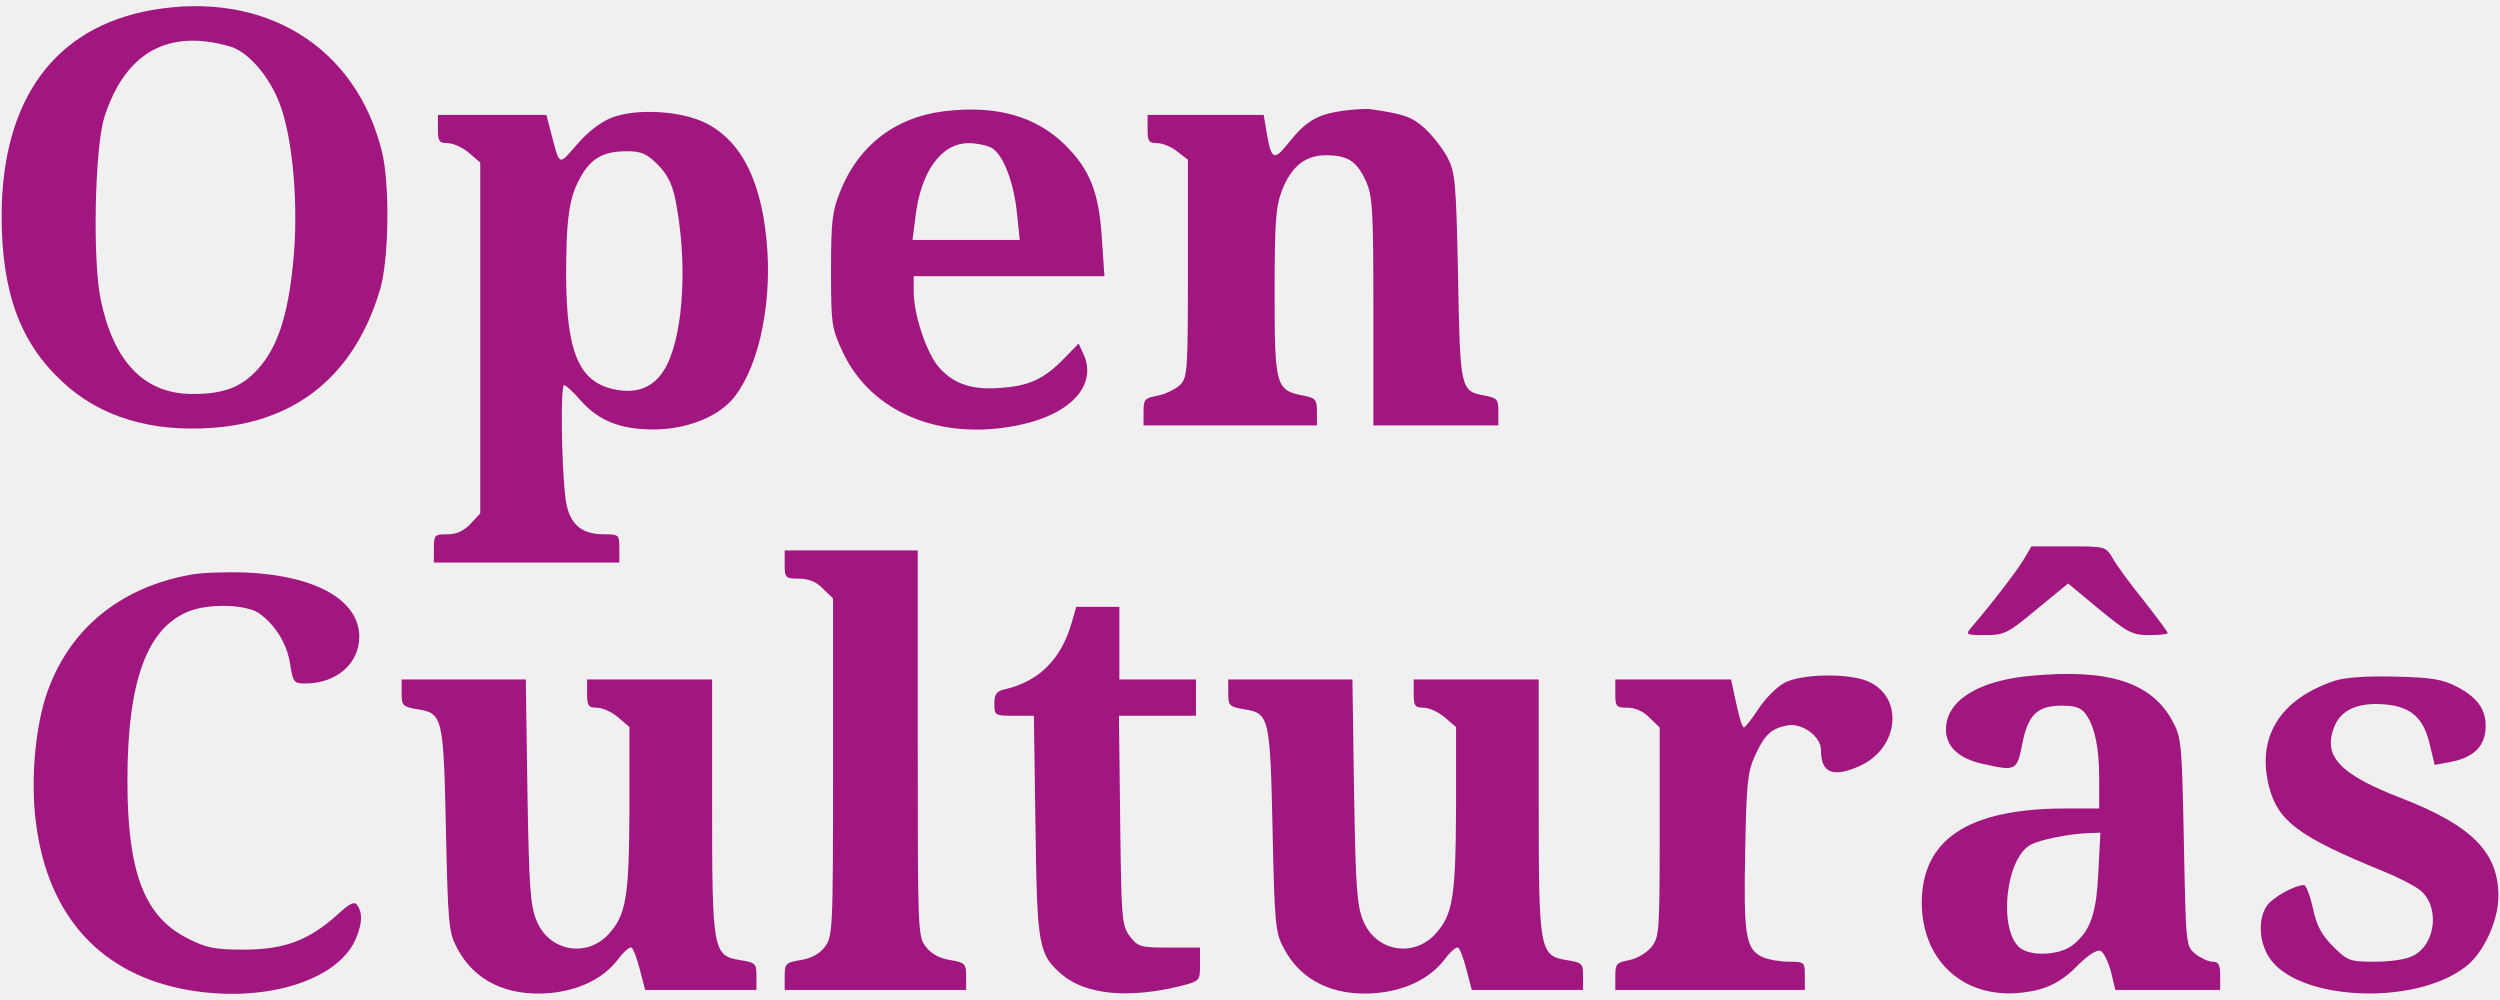
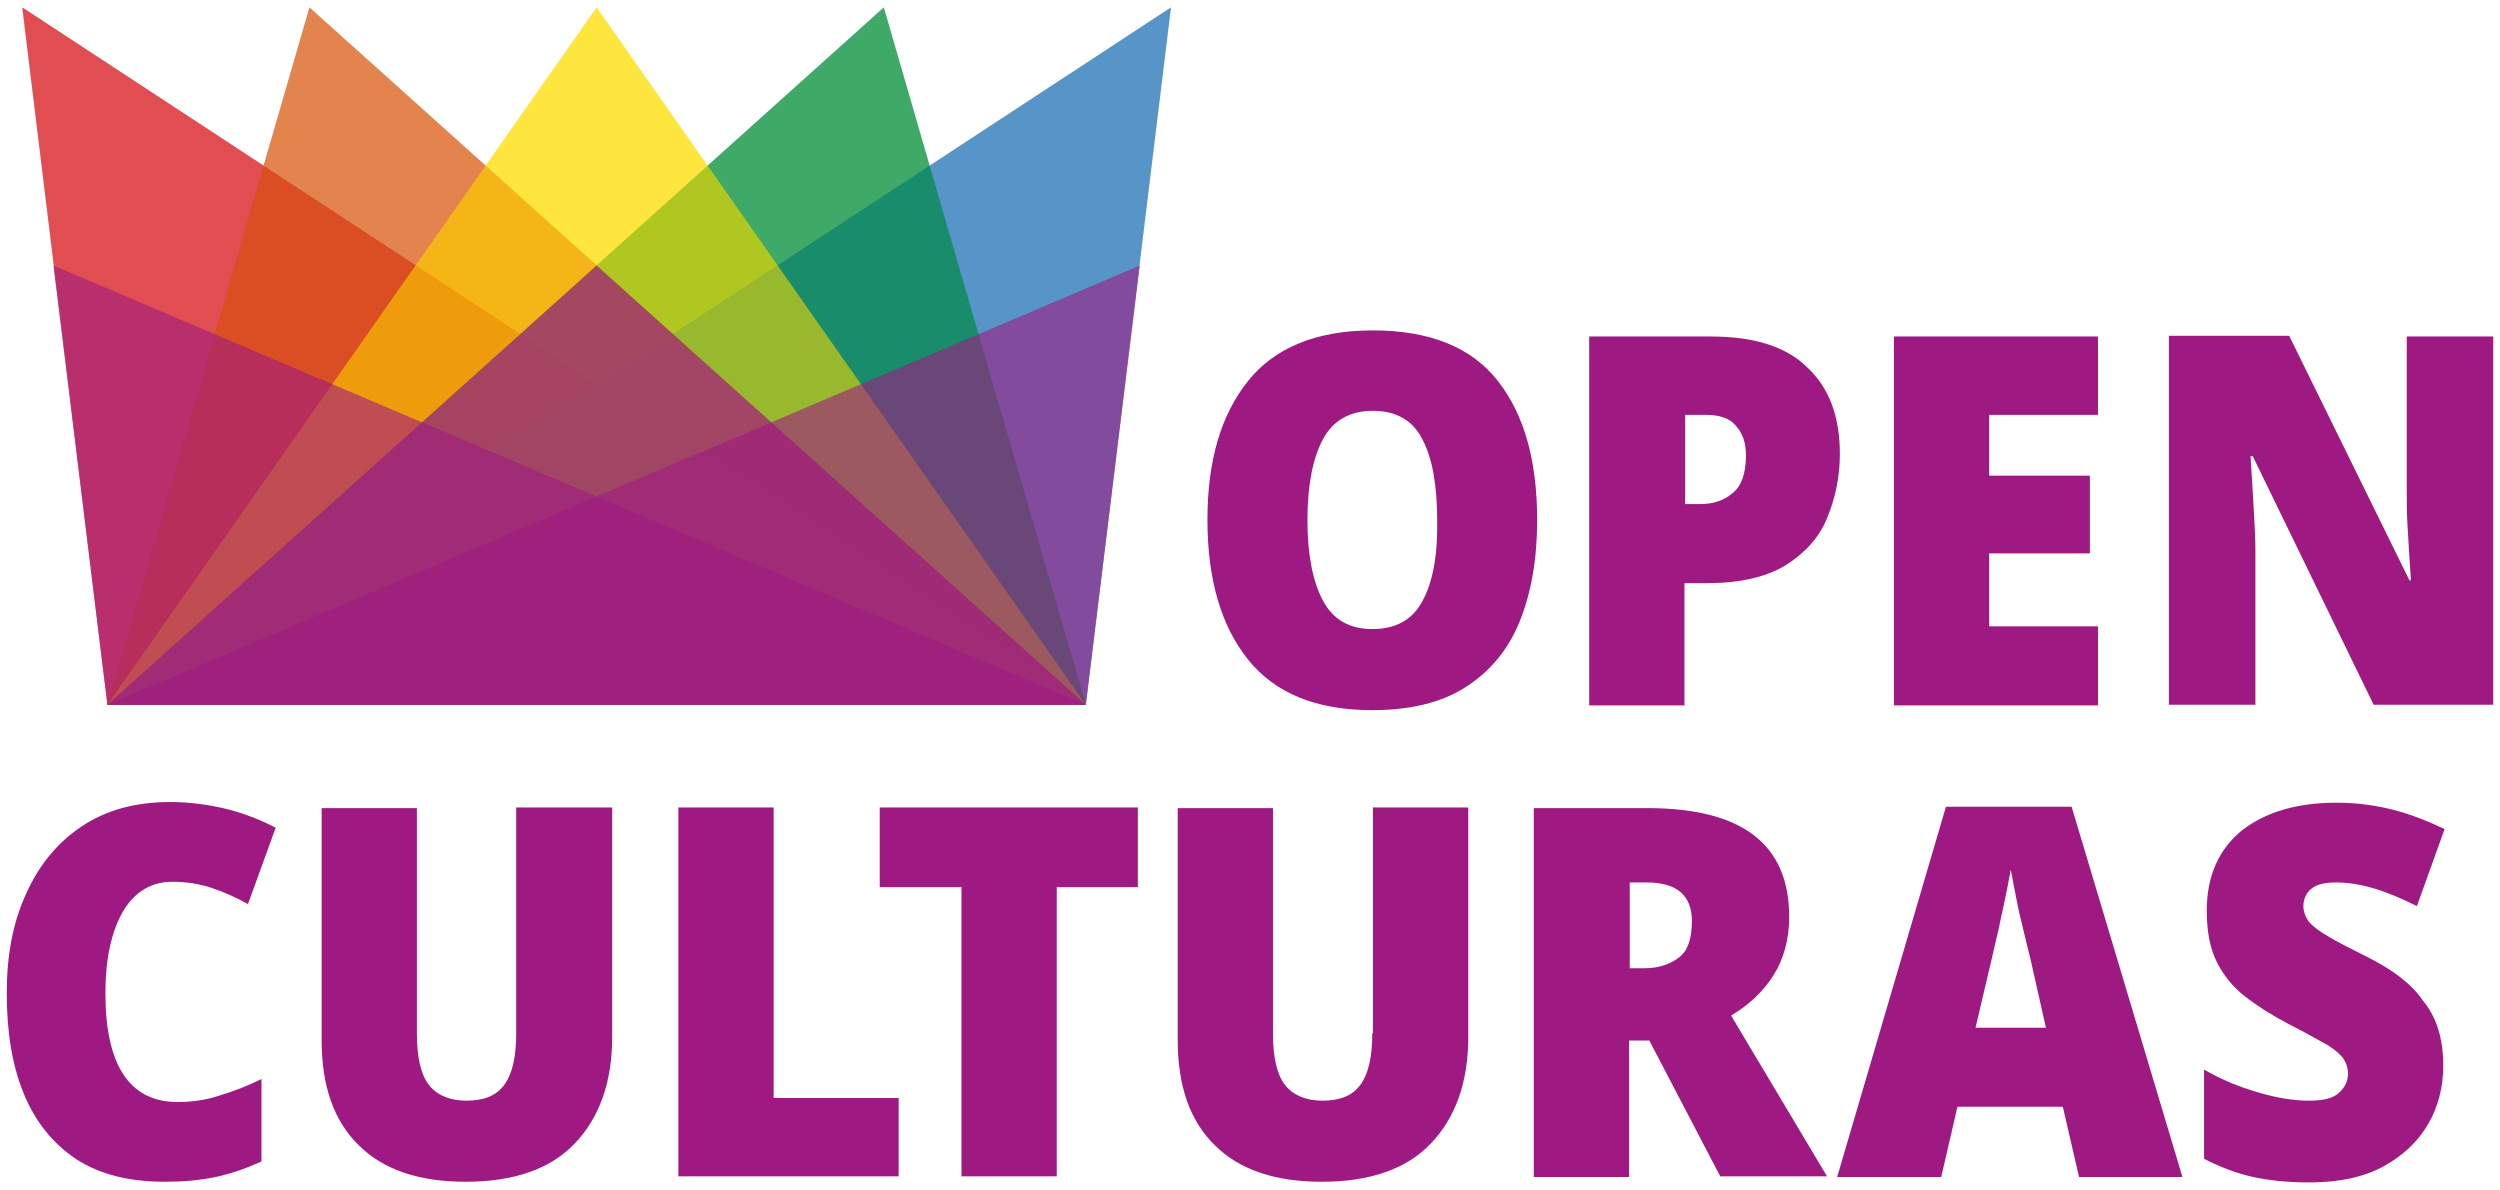
- <svg xmlns="http://www.w3.org/2000/svg" version="1.1" id="Ebene_1" x="0px" y="0px" viewBox="0 0 155 62" style="enable-background:new 0 0 155 62;" xml:space="preserve">
+ <svg xmlns="http://www.w3.org/2000/svg" version="1.1" x="0px" y="0px" viewBox="0 0 370 176" style="enable-background:new 0 0 370 176;" xml:space="preserve">
  <style type="text/css">
- 	.st0{fill:#A1167F;}
+ 	.st0{fill:#FFFFFF;}
+ 	.st1{fill:#9E1981;}
+ 	.st2{opacity:0.5;fill:#D51317;}
+ 	.st3{opacity:0.5;fill:#1F71B8;}
+ 	.st4{opacity:0.5;fill:#DA5914;}
+ 	.st5{opacity:0.5;fill:#008D36;}
+ 	.st6{opacity:0.5;fill:#FFDE00;}
+ 	.st7{opacity:0.6;fill:#9E1981;}
+ 	.st8{display:none;opacity:0.6;fill:#9E1981;}
+ 	.st9{opacity:0.7;fill:#9E1981;}
</style>
-   <g id="shape-5fa52966-7e91-11ec-bc9f-e910fe92d3a4">
-     <g id="shape-5fa50251-7e91-11ec-bc9f-e910fe92d3a4">
-       <g>
-         <path class="st0" d="M9.4,0.626c-6.025,1.075-9.275,5.55-9.3,12.725c0,4.775,1.15,7.9,3.775,10.325     c2.325,2.175,5.5,3.125,9.3,2.85c5.25-0.375,8.8-3.3,10.375-8.525c0.575-1.875,0.625-6.625,0.125-8.625     C22.05,2.851,16.375-0.599,9.4,0.626z M14.325,2.901c1.1,0.35,2.4,1.875,3.025,3.55c0.825,2.175,1.175,6.425,0.825,9.825     c-0.325,3.325-0.975,5.275-2.2,6.625c-1.025,1.125-2.15,1.55-4.15,1.525c-2.9-0.05-4.775-2-5.575-5.825     c-0.525-2.425-0.375-9.475,0.225-11.35C7.775,3.226,10.45,1.751,14.325,2.901z M58.5,6.901c-3,0.375-5.275,2.125-6.4,4.95     c-0.5,1.225-0.575,1.85-0.575,4.9c0,3.325,0.025,3.575,0.725,5.075c1.75,3.75,6.075,5.55,10.95,4.525     c3.225-0.675,4.85-2.5,3.975-4.4l-0.3-0.65l-0.9,0.925c-1.25,1.275-2.15,1.7-3.95,1.825c-1.85,0.15-3.05-0.3-3.95-1.45     c-0.725-1-1.425-3.175-1.425-4.525v-0.95h5.9h5.925l-0.15-2.2c-0.175-2.975-0.725-4.375-2.275-5.925     C64.225,7.201,61.775,6.501,58.5,6.901z M61.45,9.151c0.725,0.375,1.4,2.1,1.6,4.05l0.175,1.675H59.9h-3.325l0.175-1.375     c0.325-2.85,1.6-4.625,3.3-4.625C60.55,8.876,61.15,9.001,61.45,9.151z M83.2,6.876c-1.55,0.225-2.25,0.65-3.325,2     c-0.9,1.125-1.05,1.05-1.35-0.7l-0.175-1.05h-3.6h-3.6v0.875c0,0.75,0.075,0.875,0.6,0.875c0.325,0,0.875,0.225,1.25,0.525     l0.65,0.5v6.75c0,6.325-0.025,6.75-0.475,7.2c-0.275,0.275-0.9,0.575-1.375,0.675c-0.825,0.15-0.9,0.225-0.9,1v0.85h5.375h5.375     v-0.85c0-0.75-0.075-0.85-0.85-1c-1.7-0.325-1.775-0.6-1.775-6.375c0-4.4,0.075-5.325,0.45-6.325c0.575-1.5,1.45-2.2,2.725-2.2     c1.35,0,1.9,0.35,2.475,1.575c0.425,0.95,0.475,1.725,0.475,8.1v7.075h3.875H92.9v-0.85c0-0.775-0.075-0.85-0.85-1     c-1.5-0.275-1.525-0.35-1.65-7.375c-0.125-5.975-0.175-6.475-0.675-7.425c-0.3-0.55-0.95-1.375-1.425-1.8     c-0.8-0.7-1.25-0.85-3.275-1.15C84.75,6.726,83.925,6.776,83.2,6.876z M37.975,7.276c-0.675,0.25-1.475,0.85-2.175,1.65     c-1.2,1.375-1.075,1.425-1.65-0.75l-0.275-1.05h-3.35H27.15v0.875c0,0.75,0.075,0.875,0.6,0.875c0.35,0,0.95,0.275,1.325,0.6     l0.7,0.6v10.875v10.875l-0.6,0.65c-0.425,0.45-0.875,0.65-1.45,0.65c-0.775,0-0.825,0.05-0.825,0.875v0.875h5.75h5.75v-0.875     c0-0.85-0.025-0.875-0.975-0.875c-1.475,0-2.2-0.725-2.375-2.325c-0.25-2.15-0.3-6.925-0.075-6.925c0.1,0,0.55,0.4,1,0.925     c1.125,1.275,2.45,1.825,4.55,1.825c1.925,0,3.8-0.7,4.8-1.775c1.575-1.725,2.5-5.55,2.25-9.35     c-0.275-4.075-1.525-6.7-3.775-7.85C42.3,6.876,39.525,6.701,37.975,7.276z M40.775,10.201c0.6,0.6,0.9,1.2,1.1,2.175     c0.75,3.8,0.525,8.125-0.525,10.25c-0.675,1.35-1.8,1.85-3.325,1.5c-2.125-0.475-2.9-2.3-2.925-6.95c0-3.6,0.175-4.95,0.9-6.2     c0.65-1.175,1.425-1.6,2.875-1.6C39.75,9.376,40.1,9.526,40.775,10.201z" />
-       </g>
-     </g>
-     <g id="shape-5fa52961-7e91-11ec-bc9f-e910fe92d3a4">
-       <g>
-         <path class="st0" d="M125.475,34.676c-0.425,0.725-2.1,2.9-3.275,4.25c-0.35,0.425-0.3,0.45,0.875,0.45c1.2,0,1.4-0.1,3.2-1.6     l1.95-1.6l1.925,1.6c1.775,1.45,2.05,1.6,3.1,1.6c0.625,0,1.15-0.05,1.15-0.125s-0.675-0.975-1.475-2     c-0.825-1.025-1.7-2.2-1.925-2.625c-0.45-0.75-0.475-0.75-2.75-0.75h-2.3L125.475,34.676z M48.65,35.001     c0,0.825,0.05,0.875,0.875,0.875c0.625,0,1.1,0.2,1.5,0.625l0.625,0.6v10.475c0,10.225-0.025,10.5-0.525,11.15     c-0.325,0.425-0.85,0.7-1.5,0.8c-0.9,0.15-0.975,0.225-0.975,1v0.85h5.625H59.9v-0.85c0-0.775-0.075-0.85-0.975-1     c-0.65-0.1-1.175-0.375-1.5-0.8c-0.525-0.65-0.525-0.9-0.525-12.625v-11.975h-4.125H48.65V35.001z M11.85,35.626     c-4.45,0.8-7.575,3.4-8.95,7.375c-0.675,1.975-0.975,5-0.725,7.55c0.6,5.875,3.725,9.6,8.95,10.725c4.975,1.05,9.95-0.4,11-3.225     c0.325-0.85,0.35-1.425,0.05-1.9c-0.2-0.3-0.45-0.175-1.275,0.575c-1.75,1.575-3.275,2.15-5.775,2.15c-1.825,0-2.325-0.1-3.5-0.7     c-2.675-1.35-3.725-4.075-3.725-9.775c0-6.2,1.225-9.525,3.875-10.525c1.275-0.475,3.575-0.4,4.325,0.175     c1.025,0.75,1.725,1.925,1.9,3.2c0.175,1.05,0.225,1.125,0.925,1.125c1.925,0,3.35-1.225,3.35-2.9c0-2.25-2.675-3.775-6.95-3.975     C14.05,35.451,12.5,35.501,11.85,35.626z M66.425,38.676c-0.65,2.2-2,3.55-4.075,4.05c-0.575,0.125-0.7,0.3-0.7,0.9     c0,0.725,0.025,0.75,1.225,0.75H64.1l0.1,6.8c0.1,7.525,0.175,8,1.675,9.275c1.475,1.225,4.125,1.475,7.35,0.675     c1.175-0.3,1.175-0.325,1.175-1.35v-1.025h-1.9c-1.8,0-1.95-0.05-2.45-0.7c-0.5-0.675-0.525-1.05-0.6-7.2l-0.075-6.475h2.375h2.4     v-1.125v-1.125h-2.375H69.4v-2.25v-2.25h-1.325h-1.35L66.425,38.676z M125.9,41.901c-3.275,0.3-5.25,1.55-5.25,3.325     c0,1.05,0.775,1.8,2.25,2.125c2.075,0.475,2.15,0.45,2.475-1.2c0.35-1.825,0.925-2.4,2.45-2.4c0.825,0,1.2,0.125,1.475,0.5     c0.575,0.775,0.85,2.1,0.85,4.05v1.825h-2.175c-5.975,0.025-8.825,1.925-8.825,5.875c0.025,3.575,2.6,5.925,6.15,5.55     c1.575-0.175,2.5-0.625,3.65-1.825c0.55-0.525,1.05-0.85,1.275-0.775c0.2,0.075,0.475,0.65,0.65,1.275l0.275,1.15h3.25h3.25     v-0.875c0-0.7-0.1-0.875-0.475-0.875c-0.25,0-0.725-0.225-1.05-0.475c-0.6-0.475-0.6-0.525-0.725-6.95     c-0.125-6.3-0.15-6.475-0.75-7.575C133.325,42.276,130.675,41.451,125.9,41.901z M130.1,54.051     c-0.125,2.65-0.5,3.675-1.6,4.55c-0.725,0.575-2.3,0.7-3.1,0.275c-1.525-0.825-1.15-5.6,0.5-6.5c0.6-0.325,2.375-0.675,3.6-0.725     l0.725-0.025L130.1,54.051z M110.65,42.326c-0.475,0.25-1.2,0.975-1.625,1.625c-0.4,0.625-0.825,1.15-0.9,1.15     c-0.1,0.025-0.3-0.65-0.475-1.475l-0.325-1.5h-3.575h-3.6v0.875c0,0.8,0.05,0.875,0.75,0.875c0.475,0,1,0.225,1.375,0.625     l0.625,0.6v6.475c0,6.15-0.025,6.525-0.5,7.125c-0.3,0.375-0.9,0.725-1.375,0.825c-0.8,0.15-0.875,0.225-0.875,1v0.85h5.875     h5.875v-0.875c0-0.85-0.025-0.875-1-0.875c-0.525,0-1.25-0.125-1.6-0.275c-1.075-0.5-1.2-1.3-1.1-6.525     c0.075-4.2,0.15-4.975,0.6-5.95c0.6-1.325,1-1.7,2-1.9c0.925-0.175,2.1,0.675,2.1,1.525c0,1.4,0.7,1.725,2.325,1.025     c2.525-1.075,2.875-4.325,0.55-5.3C114.525,41.726,111.725,41.776,110.65,42.326z M144.775,42.201     c-3.4,1.125-4.875,3.475-4.1,6.55c0.55,2.15,1.825,3.125,7.05,5.25c0.925,0.375,1.95,0.9,2.3,1.175     c1.25,0.975,1.025,3.35-0.4,4.075c-0.4,0.225-1.4,0.375-2.375,0.375c-1.575,0-1.7-0.05-2.6-0.95c-0.7-0.7-1.025-1.275-1.25-2.375     c-0.175-0.775-0.425-1.425-0.55-1.425c-0.575,0-1.925,0.75-2.3,1.275c-0.55,0.8-0.5,2.175,0.1,3.15     c1.65,2.725,8.975,3.125,12.2,0.65c1.125-0.85,2.05-2.85,2.05-4.4c0-2.7-1.625-4.35-5.975-6.05c-3.9-1.5-4.95-2.625-4.175-4.5     c0.425-1.025,1.525-1.475,3.15-1.325c1.6,0.15,2.375,0.85,2.75,2.5l0.3,1.25l0.925-0.175c1.4-0.25,2.125-0.9,2.225-1.975     c0.1-1.2-0.425-2-1.775-2.7c-0.875-0.45-1.525-0.575-3.8-0.625C146.75,41.901,145.425,42.001,144.775,42.201z M24.9,42.976     c0,0.775,0.075,0.85,1,1c1.55,0.25,1.6,0.475,1.75,7.525c0.125,5.85,0.175,6.325,0.7,7.3c1.05,2,3.075,2.975,5.65,2.775     c1.875-0.15,3.4-0.9,4.3-2.075c0.35-0.475,0.75-0.825,0.85-0.75c0.125,0.075,0.35,0.7,0.525,1.375l0.325,1.25h3.45h3.45v-0.85     c0-0.775-0.05-0.85-1.025-1c-1.675-0.275-1.725-0.6-1.725-9.65v-7.75h-3.875H36.4v0.875c0,0.75,0.075,0.875,0.6,0.875     c0.35,0,0.95,0.275,1.325,0.6l0.7,0.6v5.1c-0.025,5.475-0.2,6.55-1.3,7.75c-1.375,1.475-3.675,1.05-4.45-0.825     c-0.4-0.95-0.475-2.075-0.575-8.05l-0.1-6.925h-3.85H24.9V42.976z M76.15,42.976c0,0.775,0.075,0.85,1,1     c1.55,0.25,1.6,0.475,1.75,7.525c0.125,5.85,0.175,6.325,0.7,7.3c1.05,2,3.075,2.975,5.65,2.775c1.875-0.15,3.4-0.9,4.3-2.075     c0.35-0.475,0.75-0.825,0.85-0.75c0.125,0.075,0.35,0.7,0.525,1.375l0.325,1.25h3.45h3.45v-0.85c0-0.775-0.05-0.85-1.025-1     c-1.675-0.275-1.725-0.6-1.725-9.65v-7.75h-3.875H87.65v0.875c0,0.75,0.075,0.875,0.6,0.875c0.35,0,0.95,0.275,1.325,0.6l0.7,0.6     v5.1c-0.025,5.475-0.2,6.55-1.3,7.75c-1.375,1.475-3.675,1.05-4.45-0.825c-0.4-0.95-0.475-2.075-0.575-8.05l-0.1-6.925H80h-3.85     V42.976z" />
-       </g>
-     </g>
+   <g id="bg_white">
+     <rect x="-1" y="-1" class="st0" width="372" height="178" />
+   </g>
+   <g id="Open_Culturas">
+     <path id="Culturas_00000117640308433854586300000015009584277550526354_" class="st1" d="M203.2,48.9c-8.3,0-14.5,2.5-18.5,7.5   c-4,5-6,11.8-6,20.5c0,8.8,2,15.7,6,20.7c4,5,10.1,7.5,18.4,7.5c5.6,0,10.2-1.1,13.8-3.4c3.6-2.3,6.3-5.5,8-9.7   c1.7-4.2,2.6-9.2,2.6-15c0-8.8-1.9-15.6-5.8-20.6C217.8,51.4,211.6,48.9,203.2,48.9z M210.5,89c-1.5,2.8-4,4.1-7.4,4.1   c-3.4,0-5.8-1.4-7.3-4.2c-1.5-2.8-2.3-6.8-2.3-11.9c0-5.2,0.8-9.2,2.3-12c1.5-2.8,4-4.2,7.4-4.2c3.4,0,5.9,1.4,7.3,4.2   c1.5,2.8,2.2,6.8,2.2,12.1C212.8,82.3,212,86.3,210.5,89z M356.2,49.8v22.9c0,1.5,0,3.1,0.1,4.9c0.1,1.8,0.2,3.5,0.3,5   c0.1,1.6,0.2,2.7,0.2,3.3h-0.2l-17.8-36.2H321v54.6h12.8V81.4c0-1.6-0.1-3.3-0.2-5.2c-0.1-1.9-0.2-3.6-0.3-5.2   c-0.1-1.6-0.2-2.8-0.2-3.5h0.3l17.9,36.8H369V49.8H356.2z M253.2,49.8h-18v54.6h14.1V86.3h3.5c4.7,0,8.6-0.9,11.4-2.6   c2.9-1.8,5-4.1,6.2-7s1.9-6.1,1.9-9.5c0-5.6-1.6-9.8-4.8-12.8C264.4,51.3,259.6,49.8,253.2,49.8z M256.4,73   c-1.3,1.1-2.9,1.6-4.7,1.6h-2.3V61.4h3.1c2,0,3.5,0.5,4.4,1.6c1,1.1,1.5,2.5,1.5,4.4C258.4,70.1,257.7,72,256.4,73z M280.3,104.4   h30.2V92.7h-16.1V81.9h14.9V70.4h-14.9v-9h16.1V49.8h-30.2V104.4z" />
+     <path id="Open_00000139291654794401897460000006123246552533073810_" class="st1" d="M25.5,130.5c2,0,4,0.3,5.8,0.9   c1.8,0.6,3.6,1.4,5.4,2.4l4.1-11.3c-2.5-1.3-5.2-2.3-7.8-2.9c-2.7-0.6-5.3-0.9-7.8-0.9c-5.2,0-9.5,1.2-13.1,3.6   c-3.6,2.4-6.3,5.7-8.2,9.9C1.9,136.5,1,141.4,1,147c0,5.7,0.8,10.7,2.5,14.8c1.7,4.2,4.3,7.4,7.7,9.7c3.5,2.3,7.9,3.4,13.2,3.4   c2.6,0,5.1-0.2,7.5-0.7c2.3-0.5,4.6-1.3,6.8-2.3v-12.2c-2,1-4.1,1.8-6.1,2.4c-2,0.7-4.2,1-6.3,1c-7.1,0-10.7-5.4-10.7-16.1   c0-5.1,0.9-9.2,2.6-12.1C19.9,132,22.4,130.5,25.5,130.5z M76.4,152.9c0,3.6-0.6,6.1-1.8,7.7c-1.2,1.6-3,2.3-5.6,2.3   c-2.4,0-4.3-0.8-5.5-2.3c-1.2-1.5-1.8-4.1-1.8-7.6v-33.4H47.6v34.3c0,6.8,1.8,12,5.5,15.6c3.6,3.6,8.9,5.4,15.8,5.4   c7.2,0,12.6-1.9,16.2-5.7s5.5-9,5.5-15.7v-34H76.4V152.9z M114.5,119.5h-14.1v54.6H133v-11.6h-18.5V119.5z M130.2,131.3h12.1v42.8   h14.1v-42.8h12v-11.8h-38.2V131.3z M203.1,152.9c0,3.6-0.6,6.1-1.8,7.7c-1.2,1.6-3,2.3-5.6,2.3c-2.4,0-4.3-0.8-5.5-2.3   c-1.2-1.5-1.8-4.1-1.8-7.6v-33.4h-14.1v34.3c0,6.8,1.8,12,5.5,15.6c3.6,3.6,8.9,5.4,15.8,5.4c7.2,0,12.6-1.9,16.2-5.7   s5.5-9,5.5-15.7v-34h-14.1V152.9z M262.5,144.3c1.5-2.4,2.3-5.3,2.3-8.6c0-10.8-7-16.1-21-16.1H227v54.6h14.1V154h3l10.5,20.1h15.8   l-14.2-23.8C258.9,148.7,261,146.7,262.5,144.3z M248.5,141.7c-1.3,1-3,1.6-5.1,1.6h-2.2v-12.7h2.4c2.4,0,4.1,0.5,5.2,1.5   c1.1,1,1.6,2.4,1.6,4.2C250.4,138.9,249.8,140.7,248.5,141.7z M288,119.4l-16.1,54.8h15.4l2.4-10.4h15.6l2.4,10.4h15.3l-16.4-54.8   H288z M292.4,152l2.4-10.2c0.3-1.3,0.6-2.7,1-4.3c0.3-1.6,0.7-3.2,1-4.7c0.3-1.6,0.6-2.9,0.8-4.1c0.2,1.2,0.5,2.6,0.8,4.2   c0.3,1.6,0.7,3.3,1.1,4.9c0.4,1.6,0.7,3,1,4.1l2.3,10.2H292.4z M350.3,141.6c-2.4-1.2-4.4-2.2-5.7-3c-1.4-0.8-2.3-1.5-2.9-2.2   c-0.5-0.7-0.8-1.5-0.8-2.3c0-1,0.4-1.9,1.1-2.5c0.8-0.7,2-1,3.7-1c1.8,0,3.7,0.3,5.7,0.9c2,0.6,4.1,1.5,6.3,2.6l4.1-11.4   c-2.3-1.1-4.8-2.1-7.4-2.8c-2.7-0.7-5.5-1.1-8.6-1.1c-5.9,0-10.5,1.4-14,4.1c-3.4,2.8-5.2,6.7-5.2,11.9c0,3.1,0.5,5.6,1.5,7.6   c1,2,2.4,3.7,4.2,5.1c1.8,1.4,4,2.8,6.5,4.1c2.2,1.1,3.9,2.1,5.2,2.8s2.2,1.5,2.7,2.1c0.5,0.7,0.8,1.5,0.8,2.4   c0,1.2-0.5,2.1-1.4,2.9c-0.9,0.8-2.4,1.1-4.4,1.1c-2.2,0-4.7-0.4-7.4-1.2c-2.8-0.8-5.5-1.9-8.1-3.4v13.2c2.5,1.3,5,2.2,7.3,2.7   c2.3,0.5,5.1,0.8,8.3,0.8c4.4,0,8.1-0.8,11-2.4c2.9-1.6,5.1-3.7,6.6-6.3c1.5-2.6,2.2-5.5,2.2-8.6c0-4-1-7.2-3-9.6   C356.9,145.6,354.1,143.5,350.3,141.6z" />
+   </g>
+   <g id="crown">
+     <polygon class="st0" points="137.6,24.5 130.8,1.1 104.7,24.5 88.3,1.1 71.9,24.5 45.8,1.1 39,24.5 3.3,1.1 15.9,104.3    160.7,104.3 173.3,1.1  " />
+     <polygon class="st2" points="160.7,104.3 15.9,104.3 3.3,1.1  " />
+     <polygon class="st3" points="160.7,104.3 15.9,104.3 173.3,1.1  " />
+     <polygon class="st4" points="160.7,104.3 15.9,104.3 45.8,1.1  " />
+     <polygon class="st5" points="160.7,104.3 15.9,104.3 130.8,1.1  " />
+     <polygon class="st6" points="160.7,104.3 15.9,104.3 88.3,1.1  " />
+     <polygon class="st2" points="160.7,104.3 15.9,104.3 3.3,1.1  " />
+     <polygon class="st3" points="160.7,104.3 15.9,104.3 173.3,1.1  " />
+     <polygon class="st4" points="160.7,104.3 15.9,104.3 45.8,1.1  " />
+     <polygon class="st5" points="160.7,104.3 15.9,104.3 130.8,1.1  " />
+     <polygon class="st6" points="160.7,104.3 15.9,104.3 88.3,1.1  " />
+     <polygon class="st7" points="160.7,104.3 15.9,104.3 7.9,39.3  " />
+     <polygon class="st7" points="160.7,104.3 15.9,104.3 168.7,39.3  " />
+     <polygon class="st8" points="174.8,107.6 30,107.6 59.9,42.6  " />
+     <polygon class="st8" points="174.8,107.6 30,107.6 144.9,42.6  " />
+     <polygon class="st9" points="160.7,104.3 15.9,104.3 88.3,39.3  " />
  </g>
</svg>
